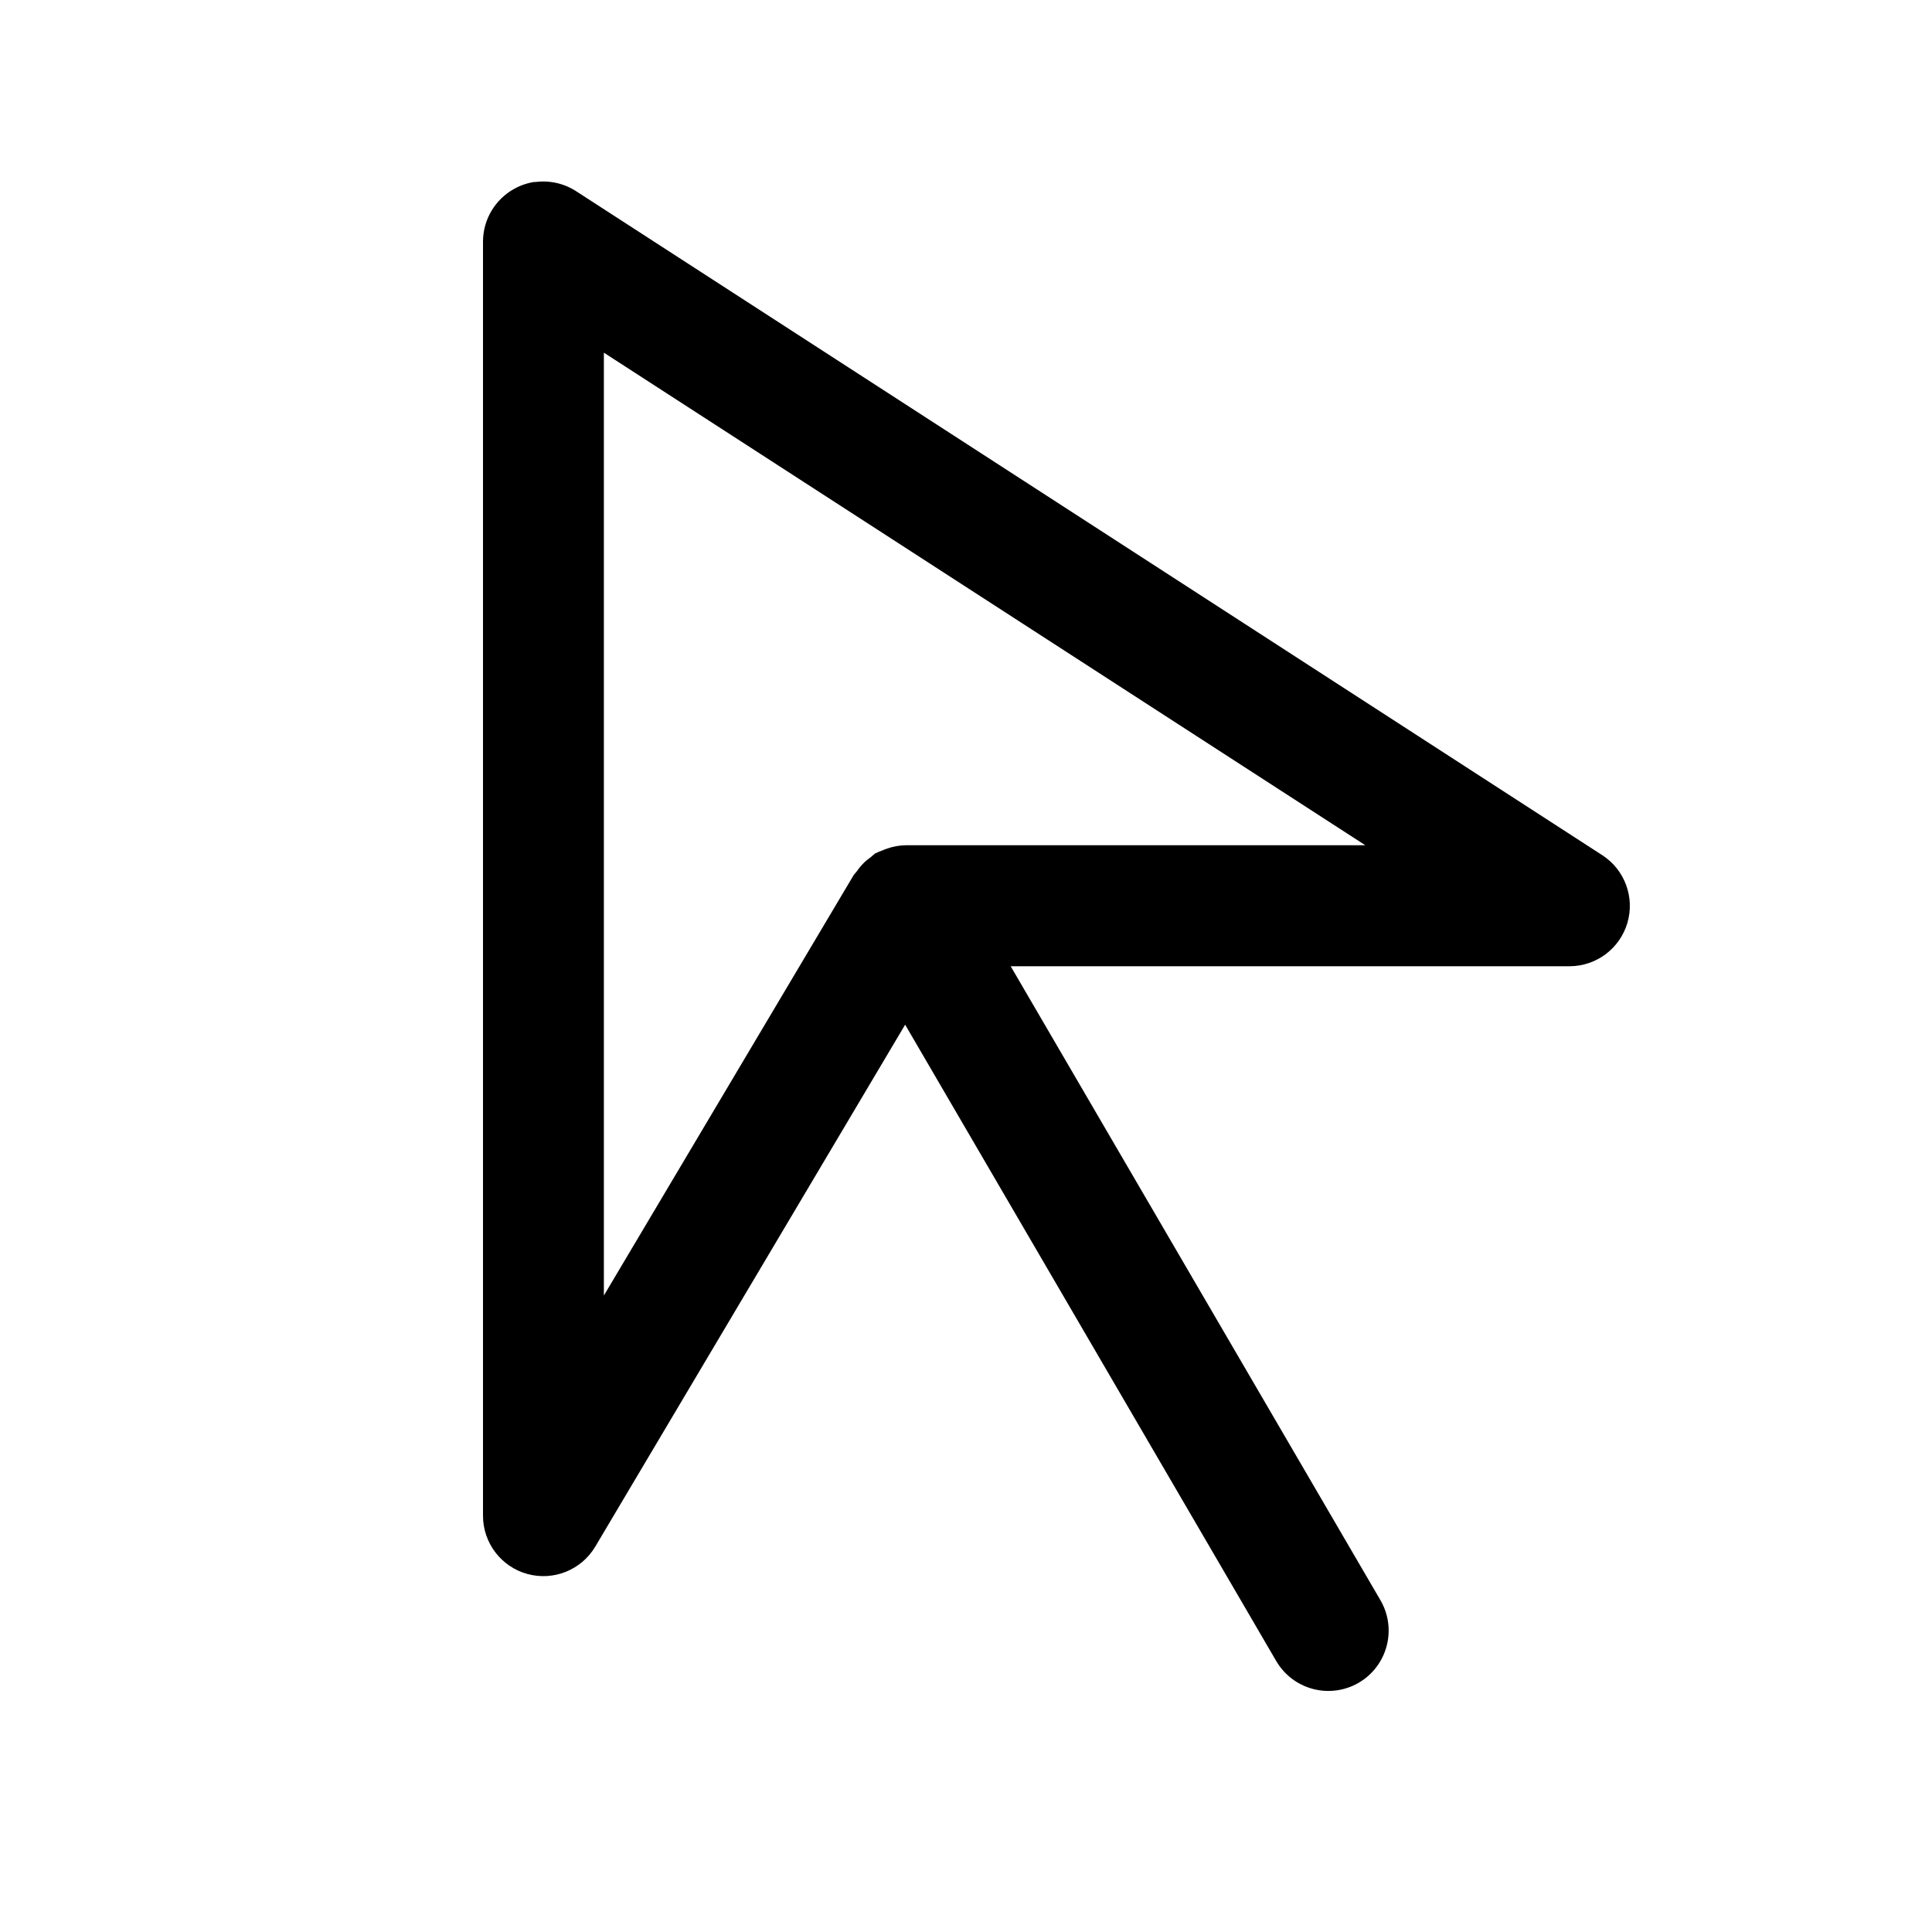
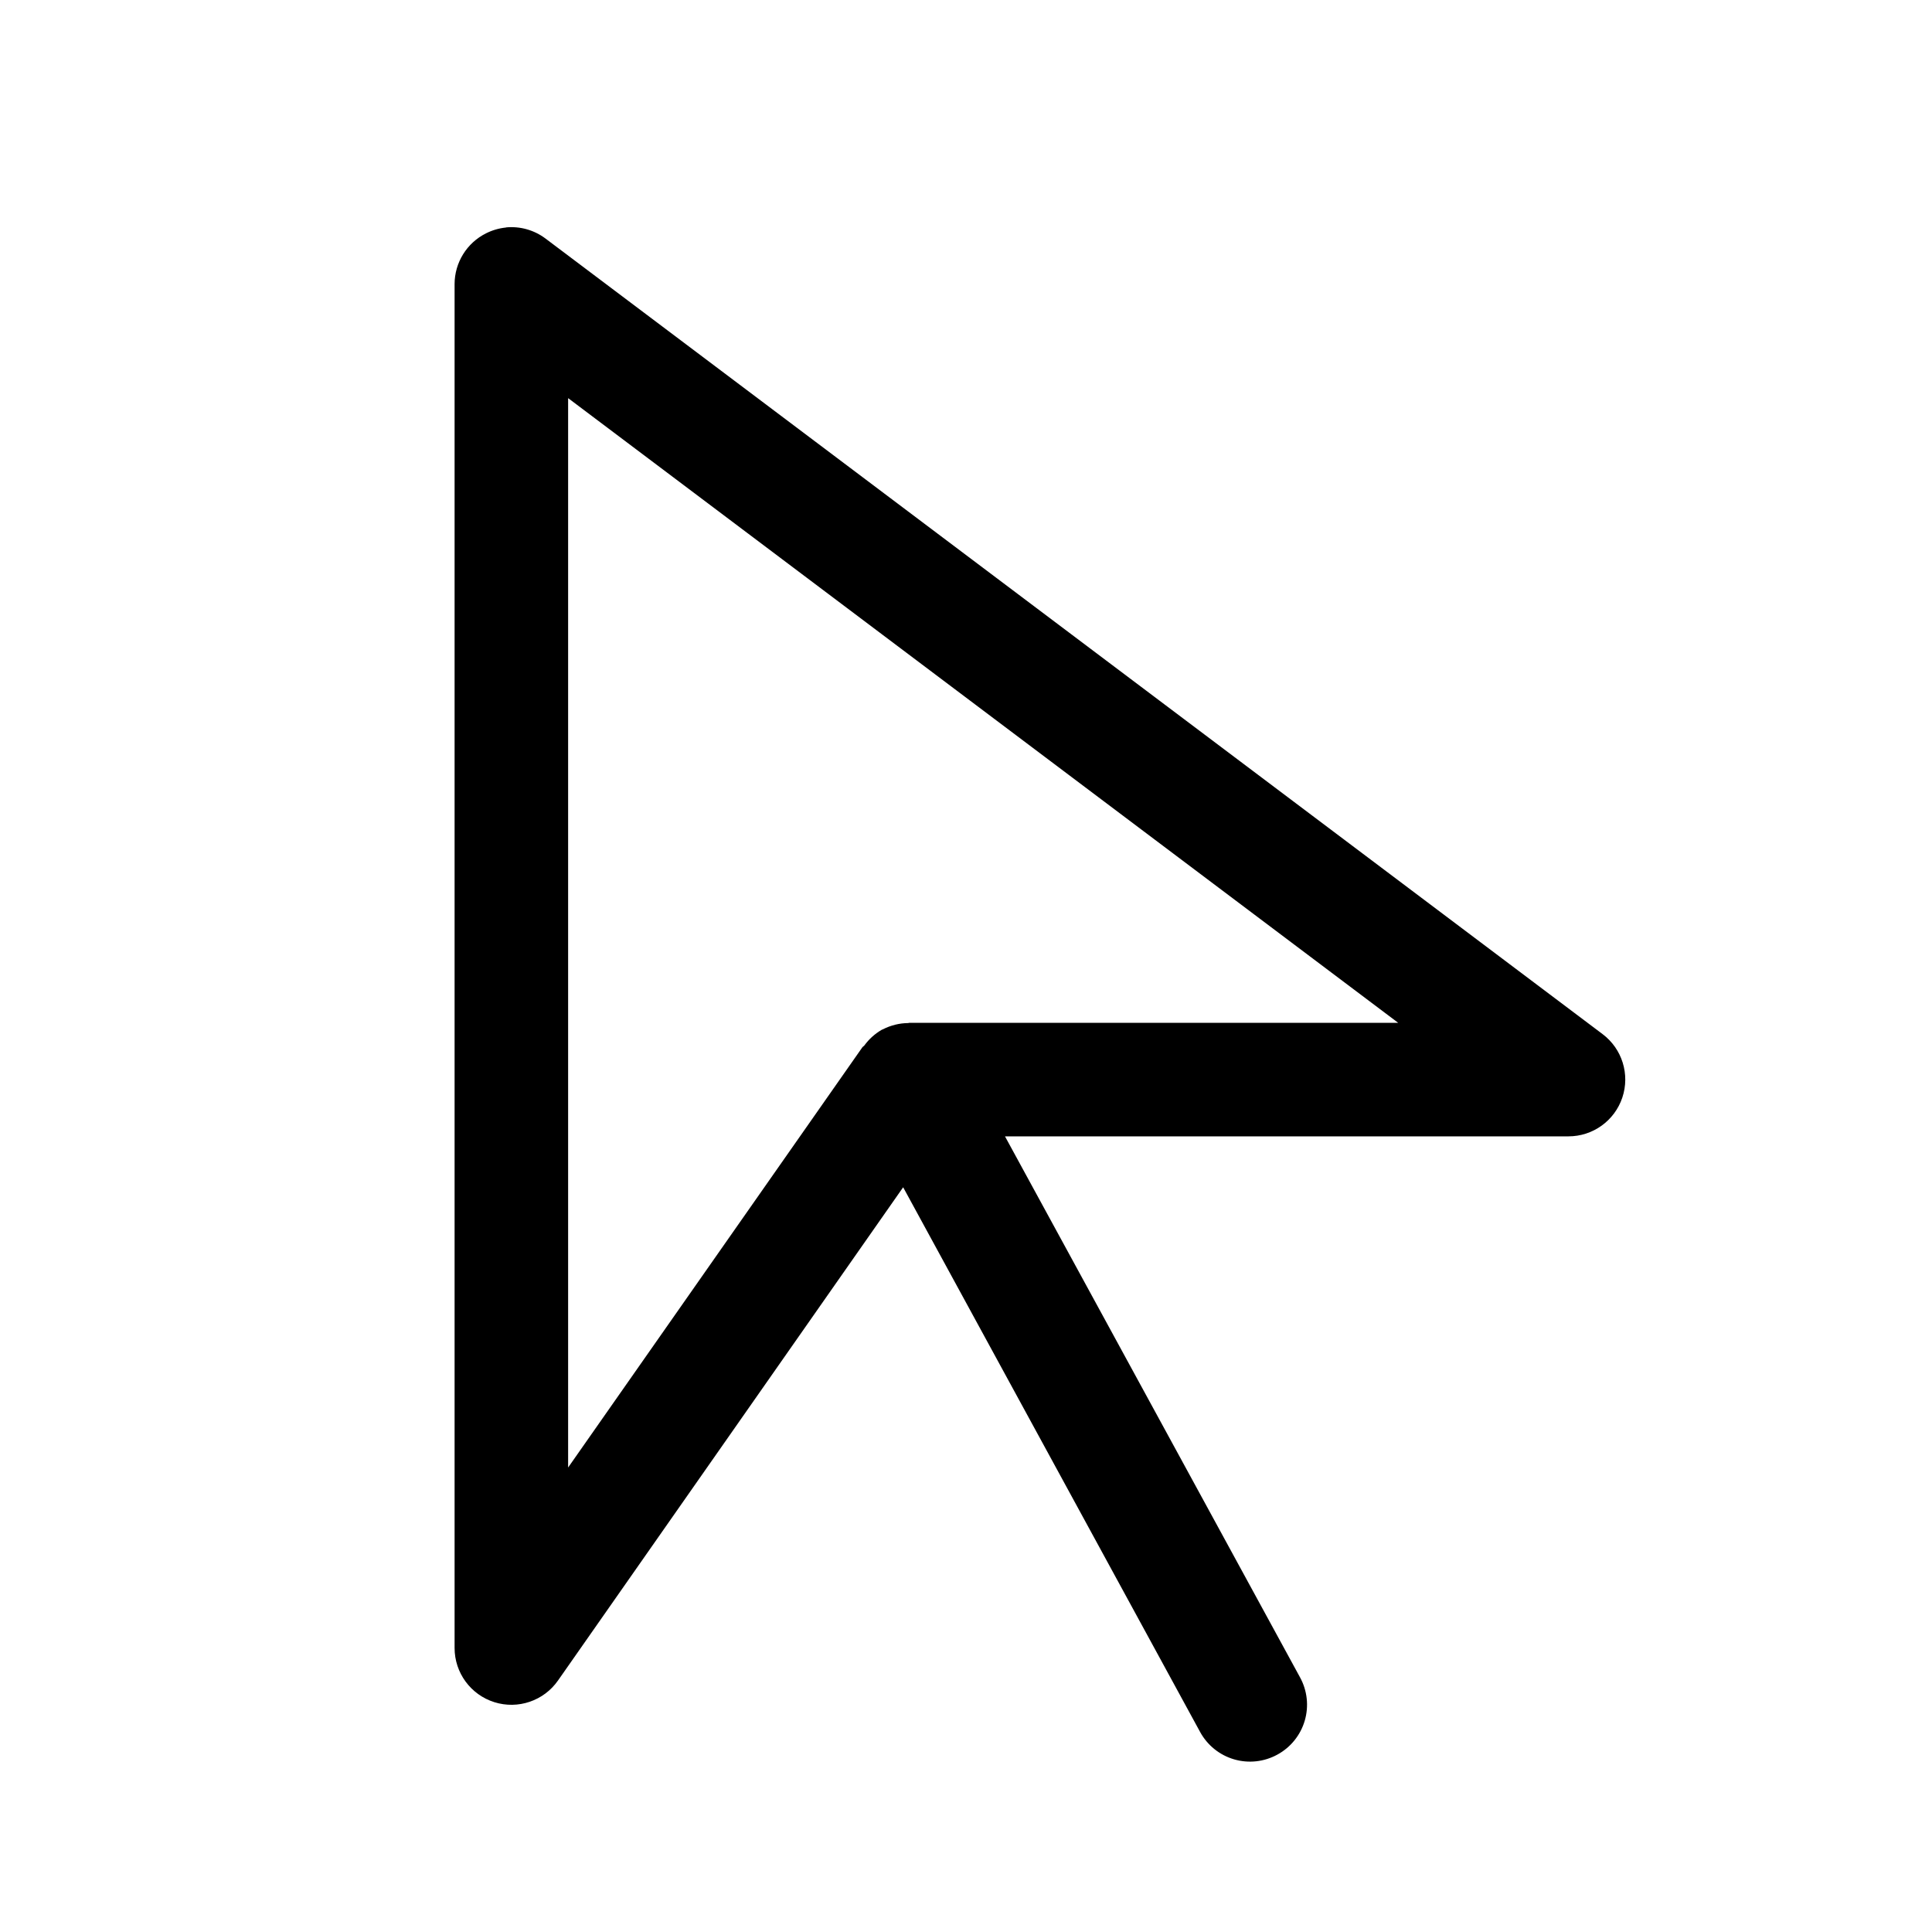
- <svg xmlns="http://www.w3.org/2000/svg" width="16" height="16" version="1.1" viewBox="0 0 16 16">
-   <path d="m4.43 1.506a.5.5 0 00-.17.057.5.5 0 00-.26.438v10.551a.5.5 0 00.93.256l2.566-4.322 3.072 5.268a.5.5 0 00.684.182.5.5 0 00.18-.684l-3.062-5.25h4.631a.5.5 0 00.271-.918l-8.5-5.5a.5.5 0 00-.342-.076zm.57 1.414 6.307 4.08h-3.807a.5.5 0 00-.002 0 .5.5 0 00-.15.027.5.5 0 00-.041.016.5.5 0 00-.059.025.5.5 0 00-.037.031.5.5 0 00-.047.037.5.5 0 00-.07.082.5.5 0 00-.023.027l-2.07 3.484v-7.811z" />
+ <svg xmlns="http://www.w3.org/2000/svg" width="17" height="17" version="1.1" viewBox="0 0 17 17">
+   <path d="m4.453 2.002a.5.5 0 00-.176.051.5.5 0 00-.277.447v12a.5.5 0 00.91.287l3.037-4.34 2.613 4.793a.5.5 0 00.68.199.5.5 0 00.199-.68l-2.596-4.76h4.957a.5.5 0 00.301-.9l-9.301-7a.5.5 0 00-.348-.098zm.547 1.502 7.303 5.496h-4.291-.012a.5.5 0 00-.008.002.5.5 0 00-.223.055.5.5 0 00-.01.004.5.5 0 00-.154.139.5.5 0 00-.016.014l-2.59 3.699v-9.408z" color="#000000" stroke-linecap="round" stroke-linejoin="round" style="-inkscape-stroke:none" />
</svg>
